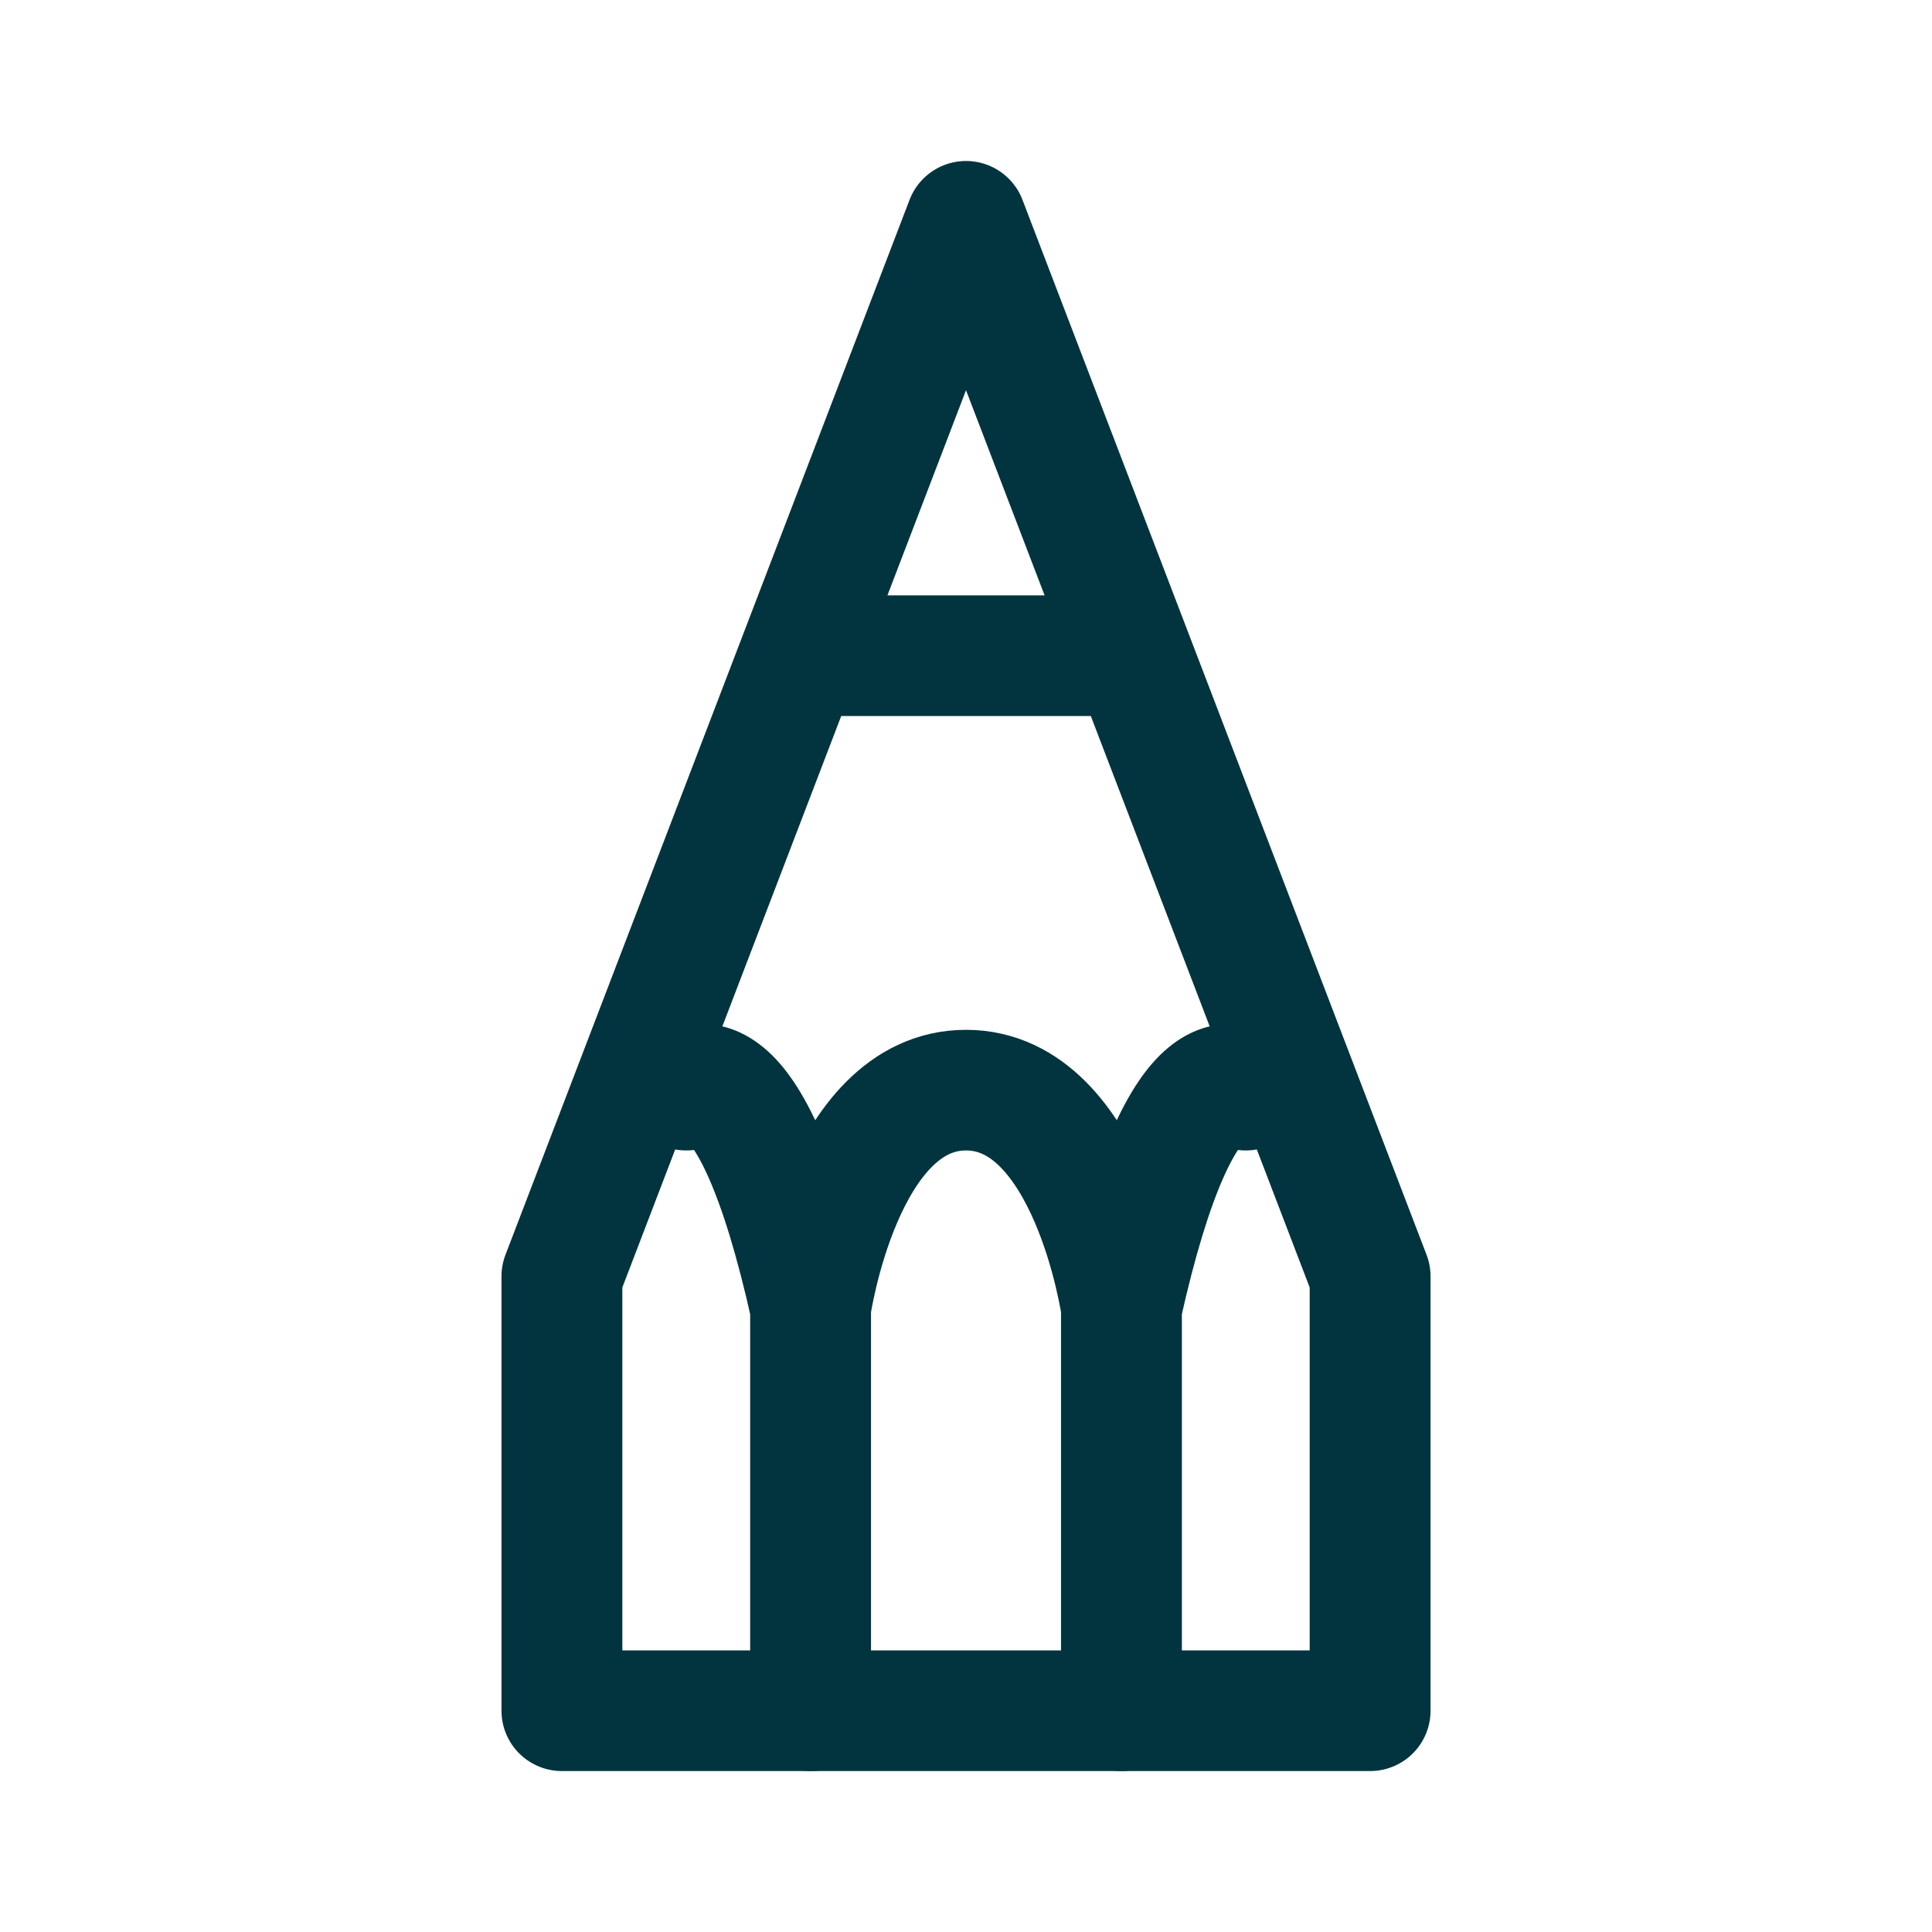
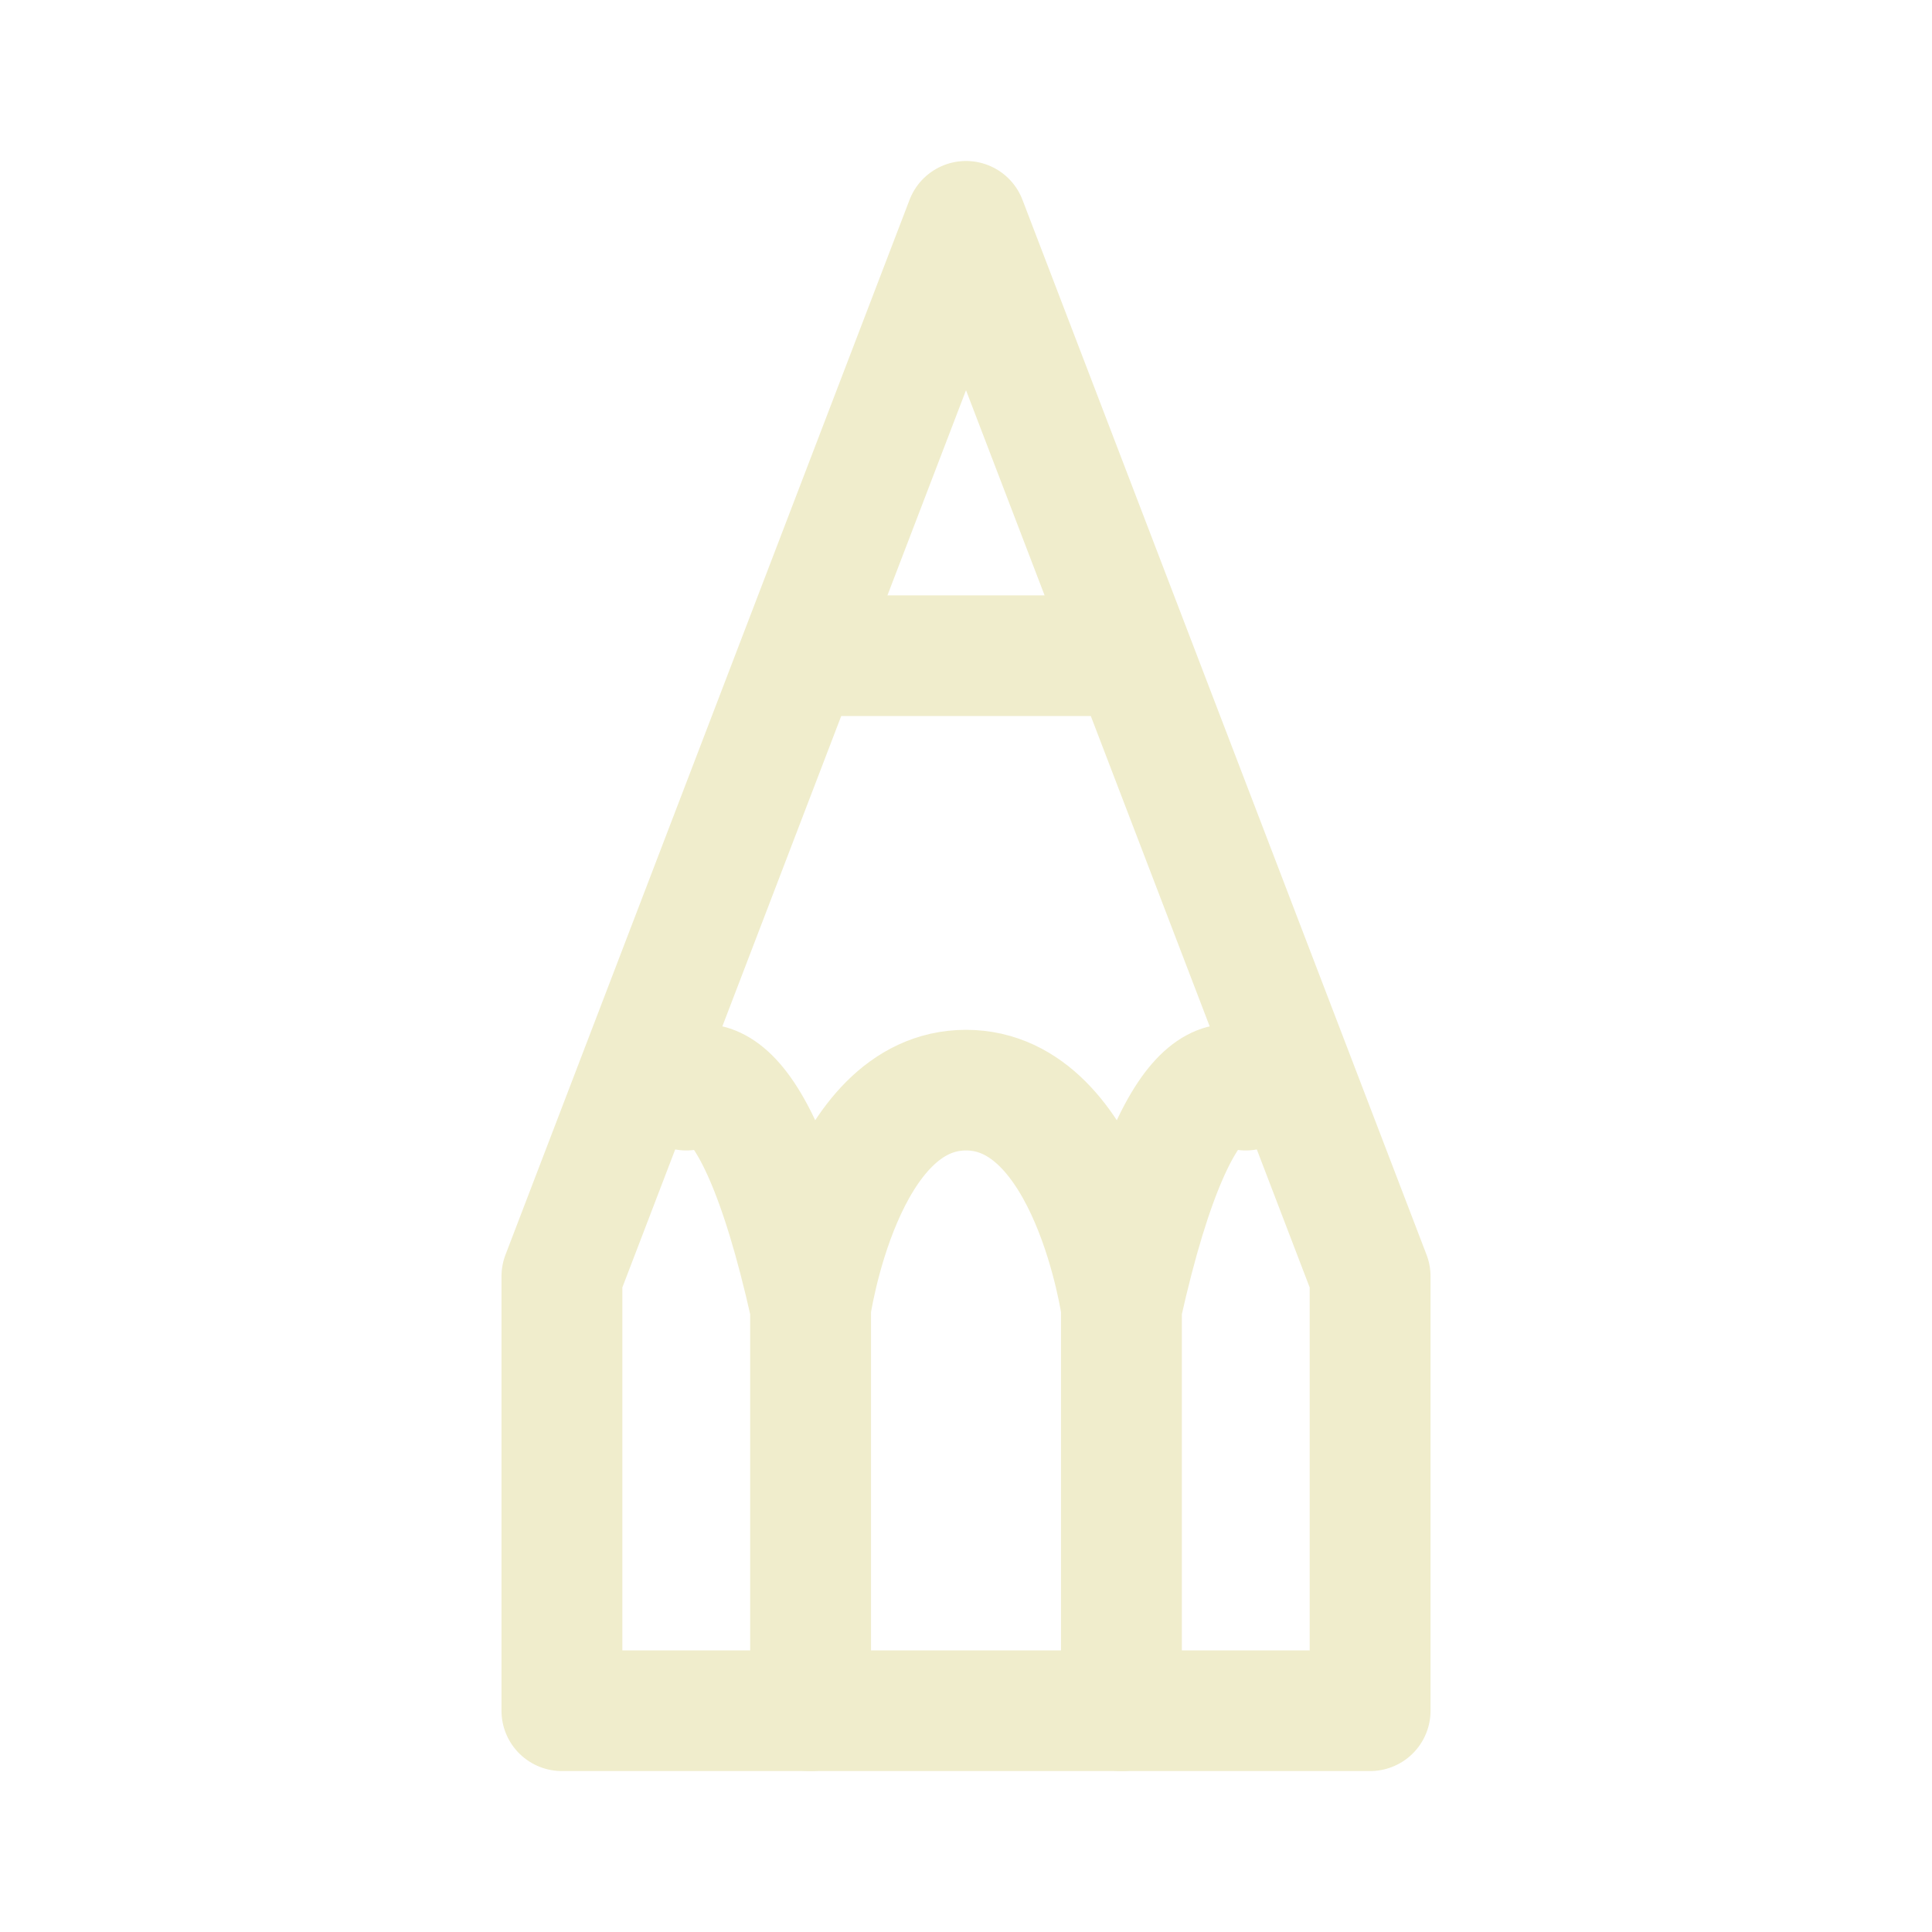
<svg xmlns="http://www.w3.org/2000/svg" width="800px" height="800px" viewBox="0 0 50.8 50.8">
-   <g fill="none" stroke="#02343F" stroke-linecap="round" stroke-linejoin="round" stroke-width="3.086">
+   <g fill="none" stroke="#F0EDCC" stroke-linecap="round" stroke-linejoin="round" stroke-width="3.086">
    <path d="M25.4 6.35 15.081 33.338V44.45h20.638V33.338zm-3.969 11.112h7.938" transform="matrix(1.0297 0 0 1.0279 -.754 -.708)" />
    <path d="M18.256 28.575s1.587-1.587 3.175 5.556c0 0 .794-5.556 3.969-5.556s3.969 5.556 3.969 5.556c1.587-7.144 3.175-5.556 3.175-5.556M21.431 44.45V34.131m7.938 10.319V34.131" transform="matrix(1.0297 0 0 1.0279 -.754 -.708)" />
  </g>
</svg>
